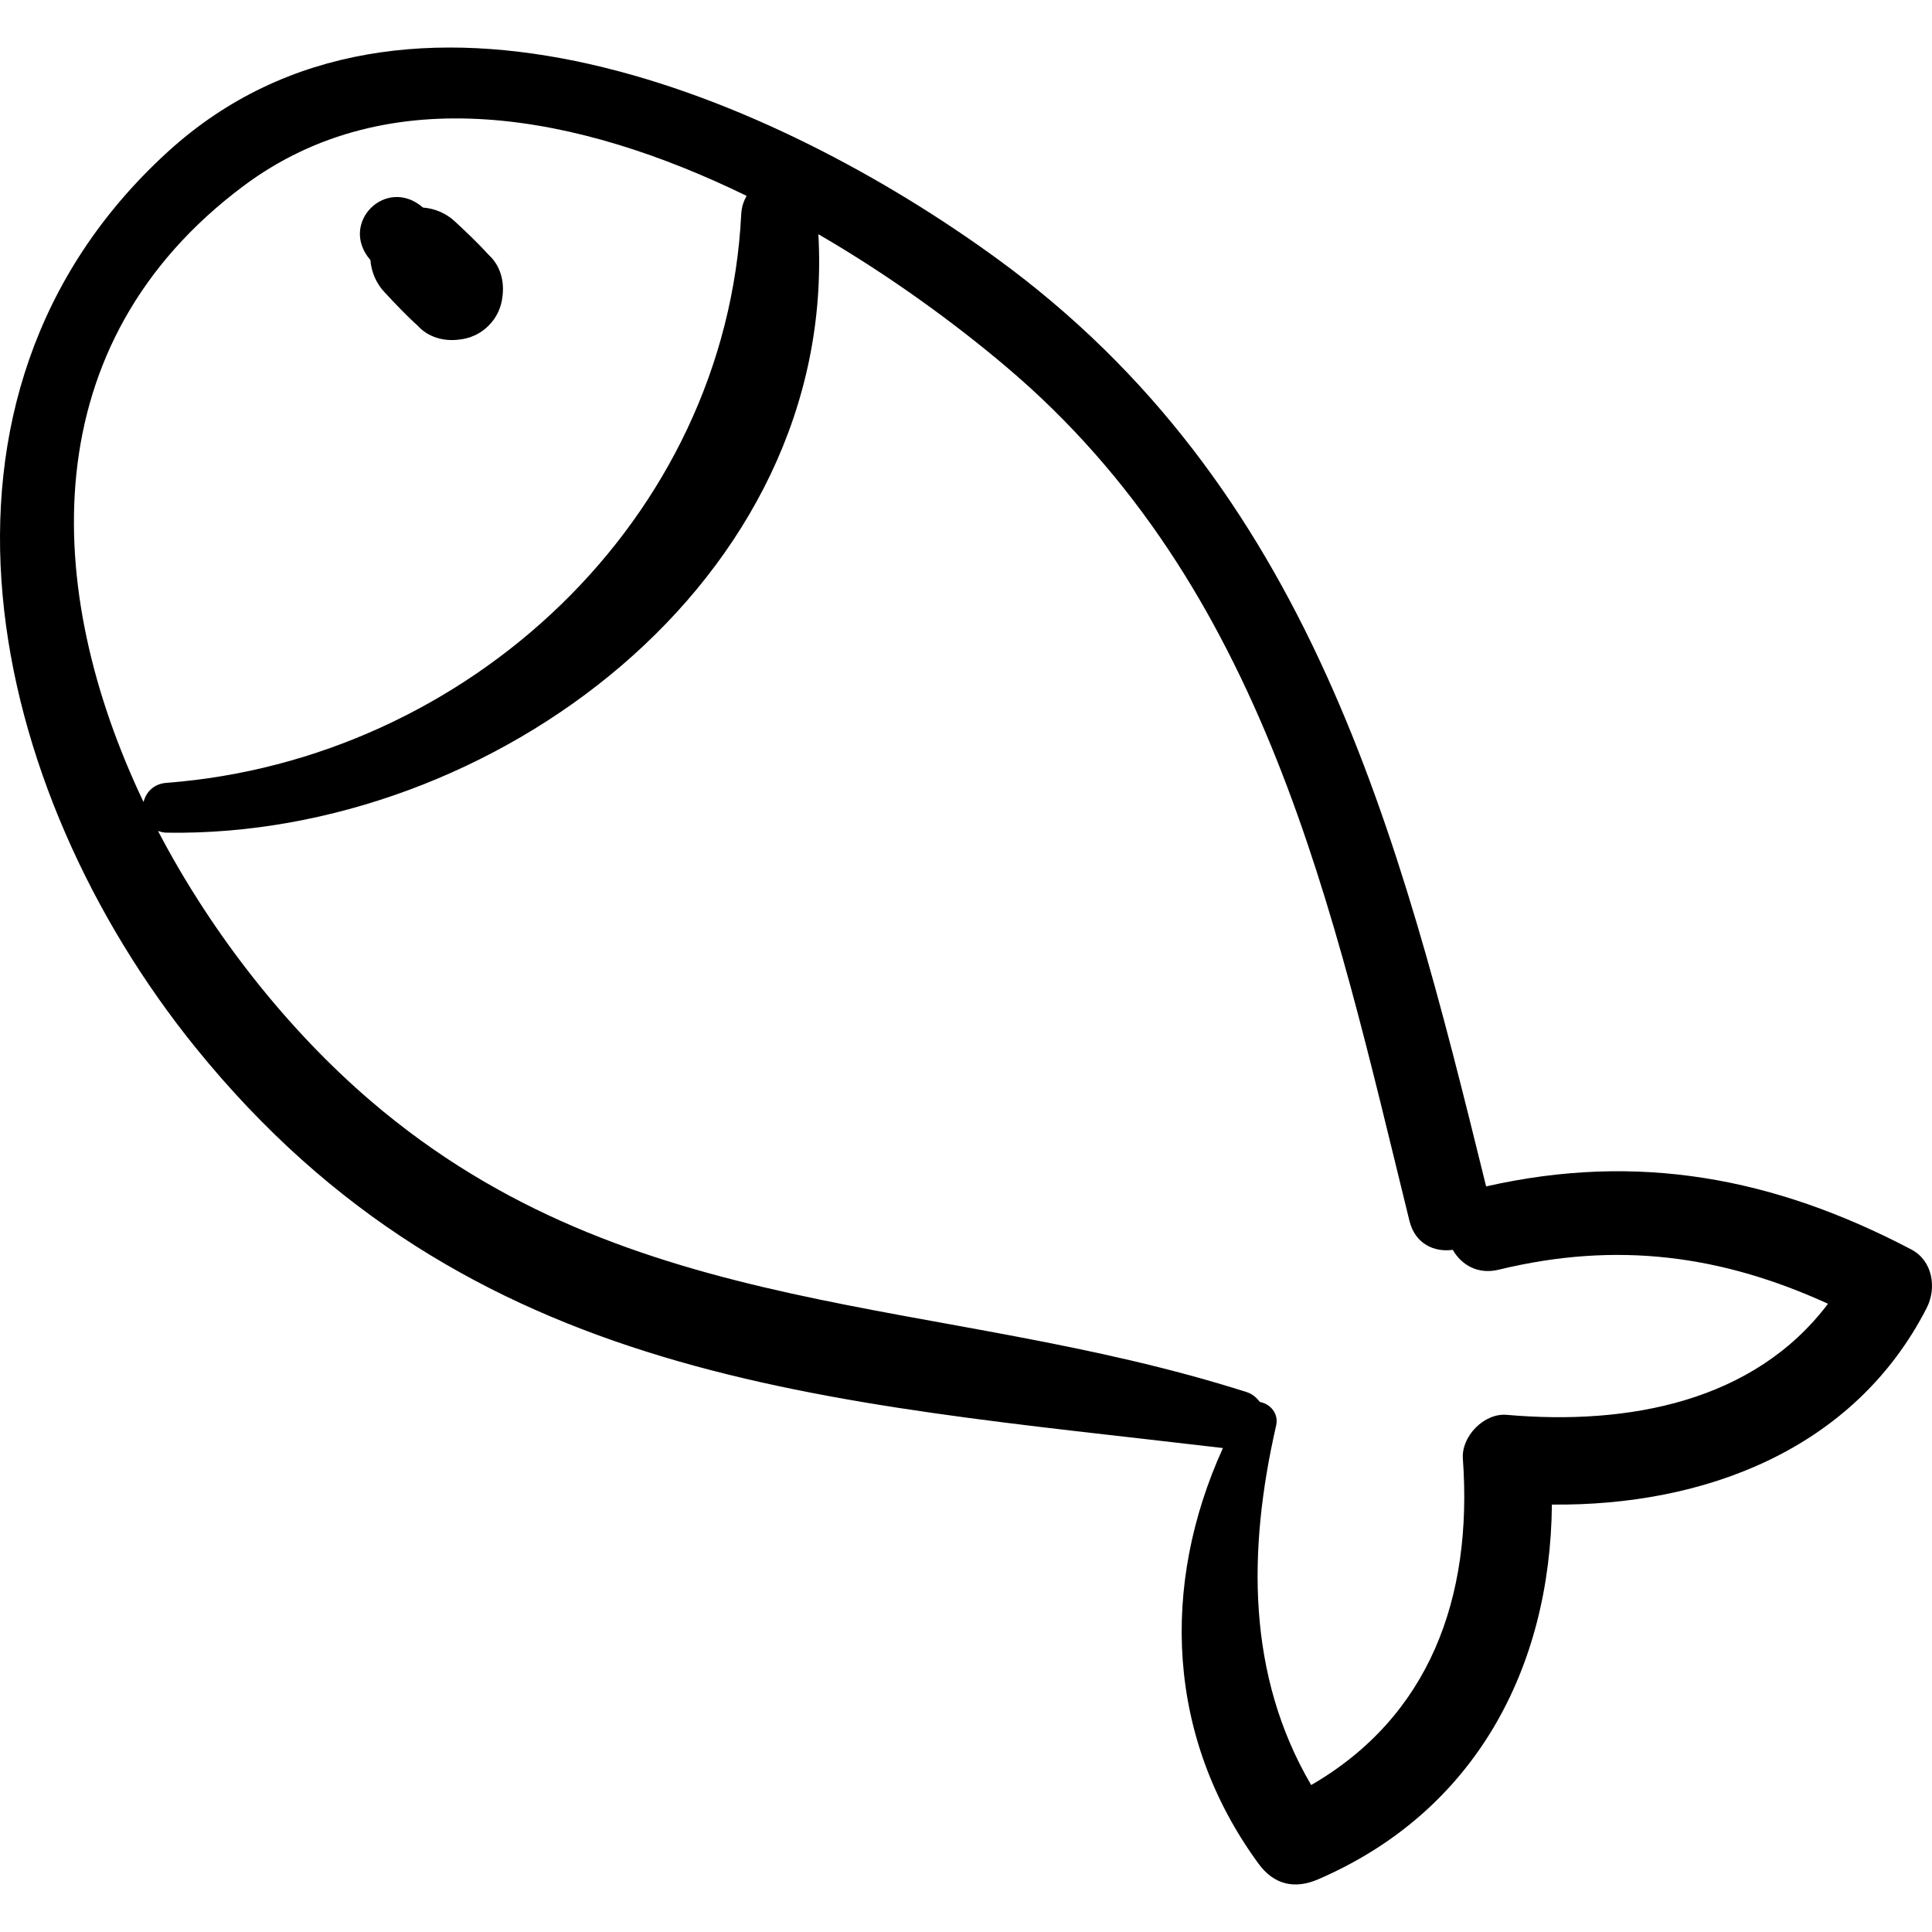
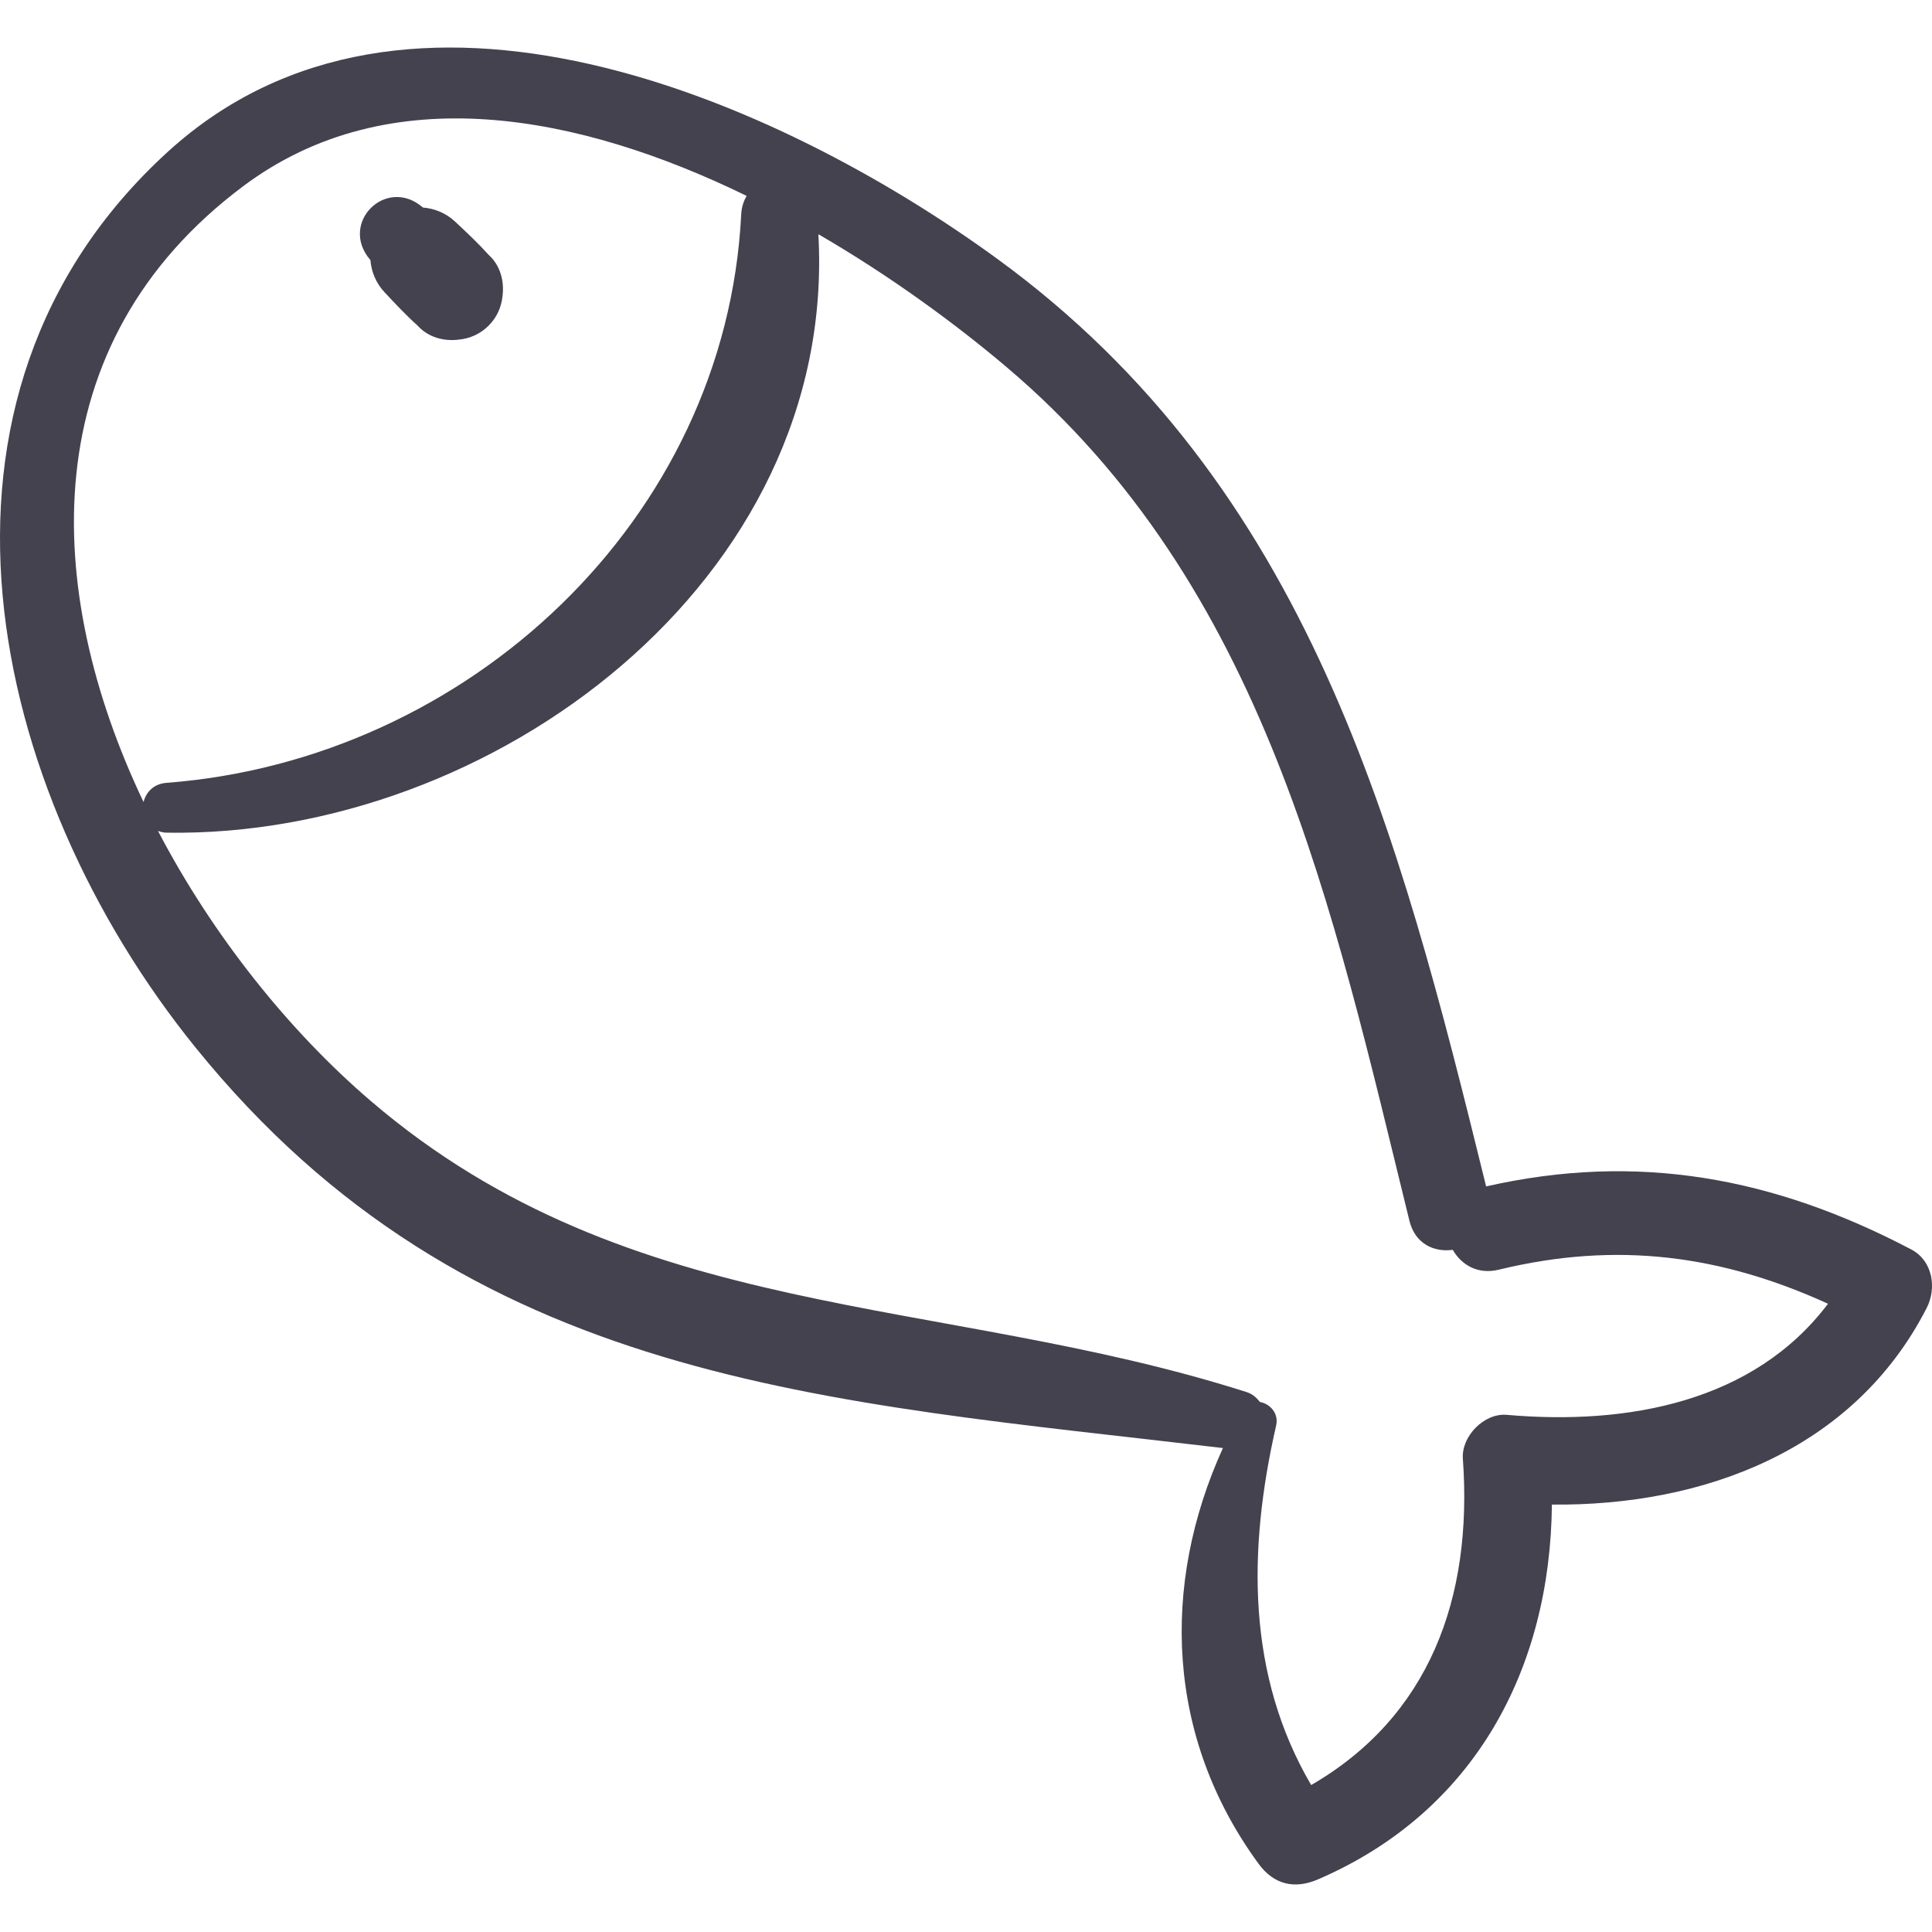
- <svg xmlns="http://www.w3.org/2000/svg" fill="#000000" version="1.1" width="24" height="24" viewBox="0 0 192.922 192.922" xml:space="preserve">
+ <svg xmlns="http://www.w3.org/2000/svg" fill="#43424E" version="1.1" width="24" height="24" viewBox="0 0 192.922 192.922" xml:space="preserve">
  <g>
    <path d="M190.855,124.768c-13.729-7.213-27.341-9.727-42.457-6.298c-8.749-35.575-17.59-69.916-48.909-92.693    C77.731,9.953,40.535-6.53,16.755,15.159c-26.876,24.513-18.036,63.74,2.782,89.458c27.243,33.655,62.833,35.272,102.58,39.979    c-6.237,13.719-5.654,28.92,3.554,41.504c1.535,2.098,3.593,2.581,5.955,1.561c15.738-6.792,23.186-21.15,23.34-37.42    c15.144,0.155,30.151-5.426,37.423-19.627C193.412,128.616,193,125.895,190.855,124.768z M24.302,18.579    c14.567-10.894,33.568-7.157,50.25,0.98c-0.286,0.512-0.499,1.098-0.536,1.832c-1.526,30.52-27.325,54.498-57.392,56.781    c-1.298,0.099-2.046,0.949-2.29,1.916C4.228,58.877,3.24,34.331,24.302,18.579z M150.459,141.281    c-2.263-0.198-4.545,2.147-4.383,4.383c1.007,13.944-3.366,25.76-15.147,32.584c-6.424-10.966-6.351-23.428-3.498-35.903    c0.279-1.223-0.625-2.174-1.626-2.351c-0.332-0.432-0.749-0.805-1.331-0.989c-30.718-9.79-61.408-6.777-87.434-29.052    c-8.157-6.981-15.781-16.493-21.264-26.98c0.258,0.089,0.524,0.17,0.848,0.175c32.539,0.528,67.025-25.189,65.096-59.76    c7.13,4.14,13.592,8.866,18.771,13.249c25.9,21.917,32.562,53.989,40.25,85.271c0.572,2.326,2.497,3.151,4.328,2.896    c0.847,1.478,2.469,2.499,4.598,1.981c11.843-2.876,22.263-1.434,32.87,3.402C175.15,139.979,162.594,142.346,150.459,141.281z" />
    <path d="M50.178,29.573c0.196-1.502-0.22-3.077-1.39-4.13c-1.058-1.175-2.195-2.239-3.351-3.319c-0.905-0.846-2.044-1.31-3.2-1.399    c-0.017-0.015-0.034-0.028-0.051-0.043c-3.658-3.095-8.334,1.582-5.239,5.239c0.014,0.017,0.028,0.034,0.043,0.051    c0.089,1.156,0.553,2.295,1.399,3.2c1.08,1.155,2.144,2.293,3.319,3.349c1.053,1.171,2.628,1.586,4.13,1.39    c1.065-0.107,2.102-0.542,2.951-1.39C49.637,31.673,50.071,30.638,50.178,29.573z" />
  </g>
</svg>
